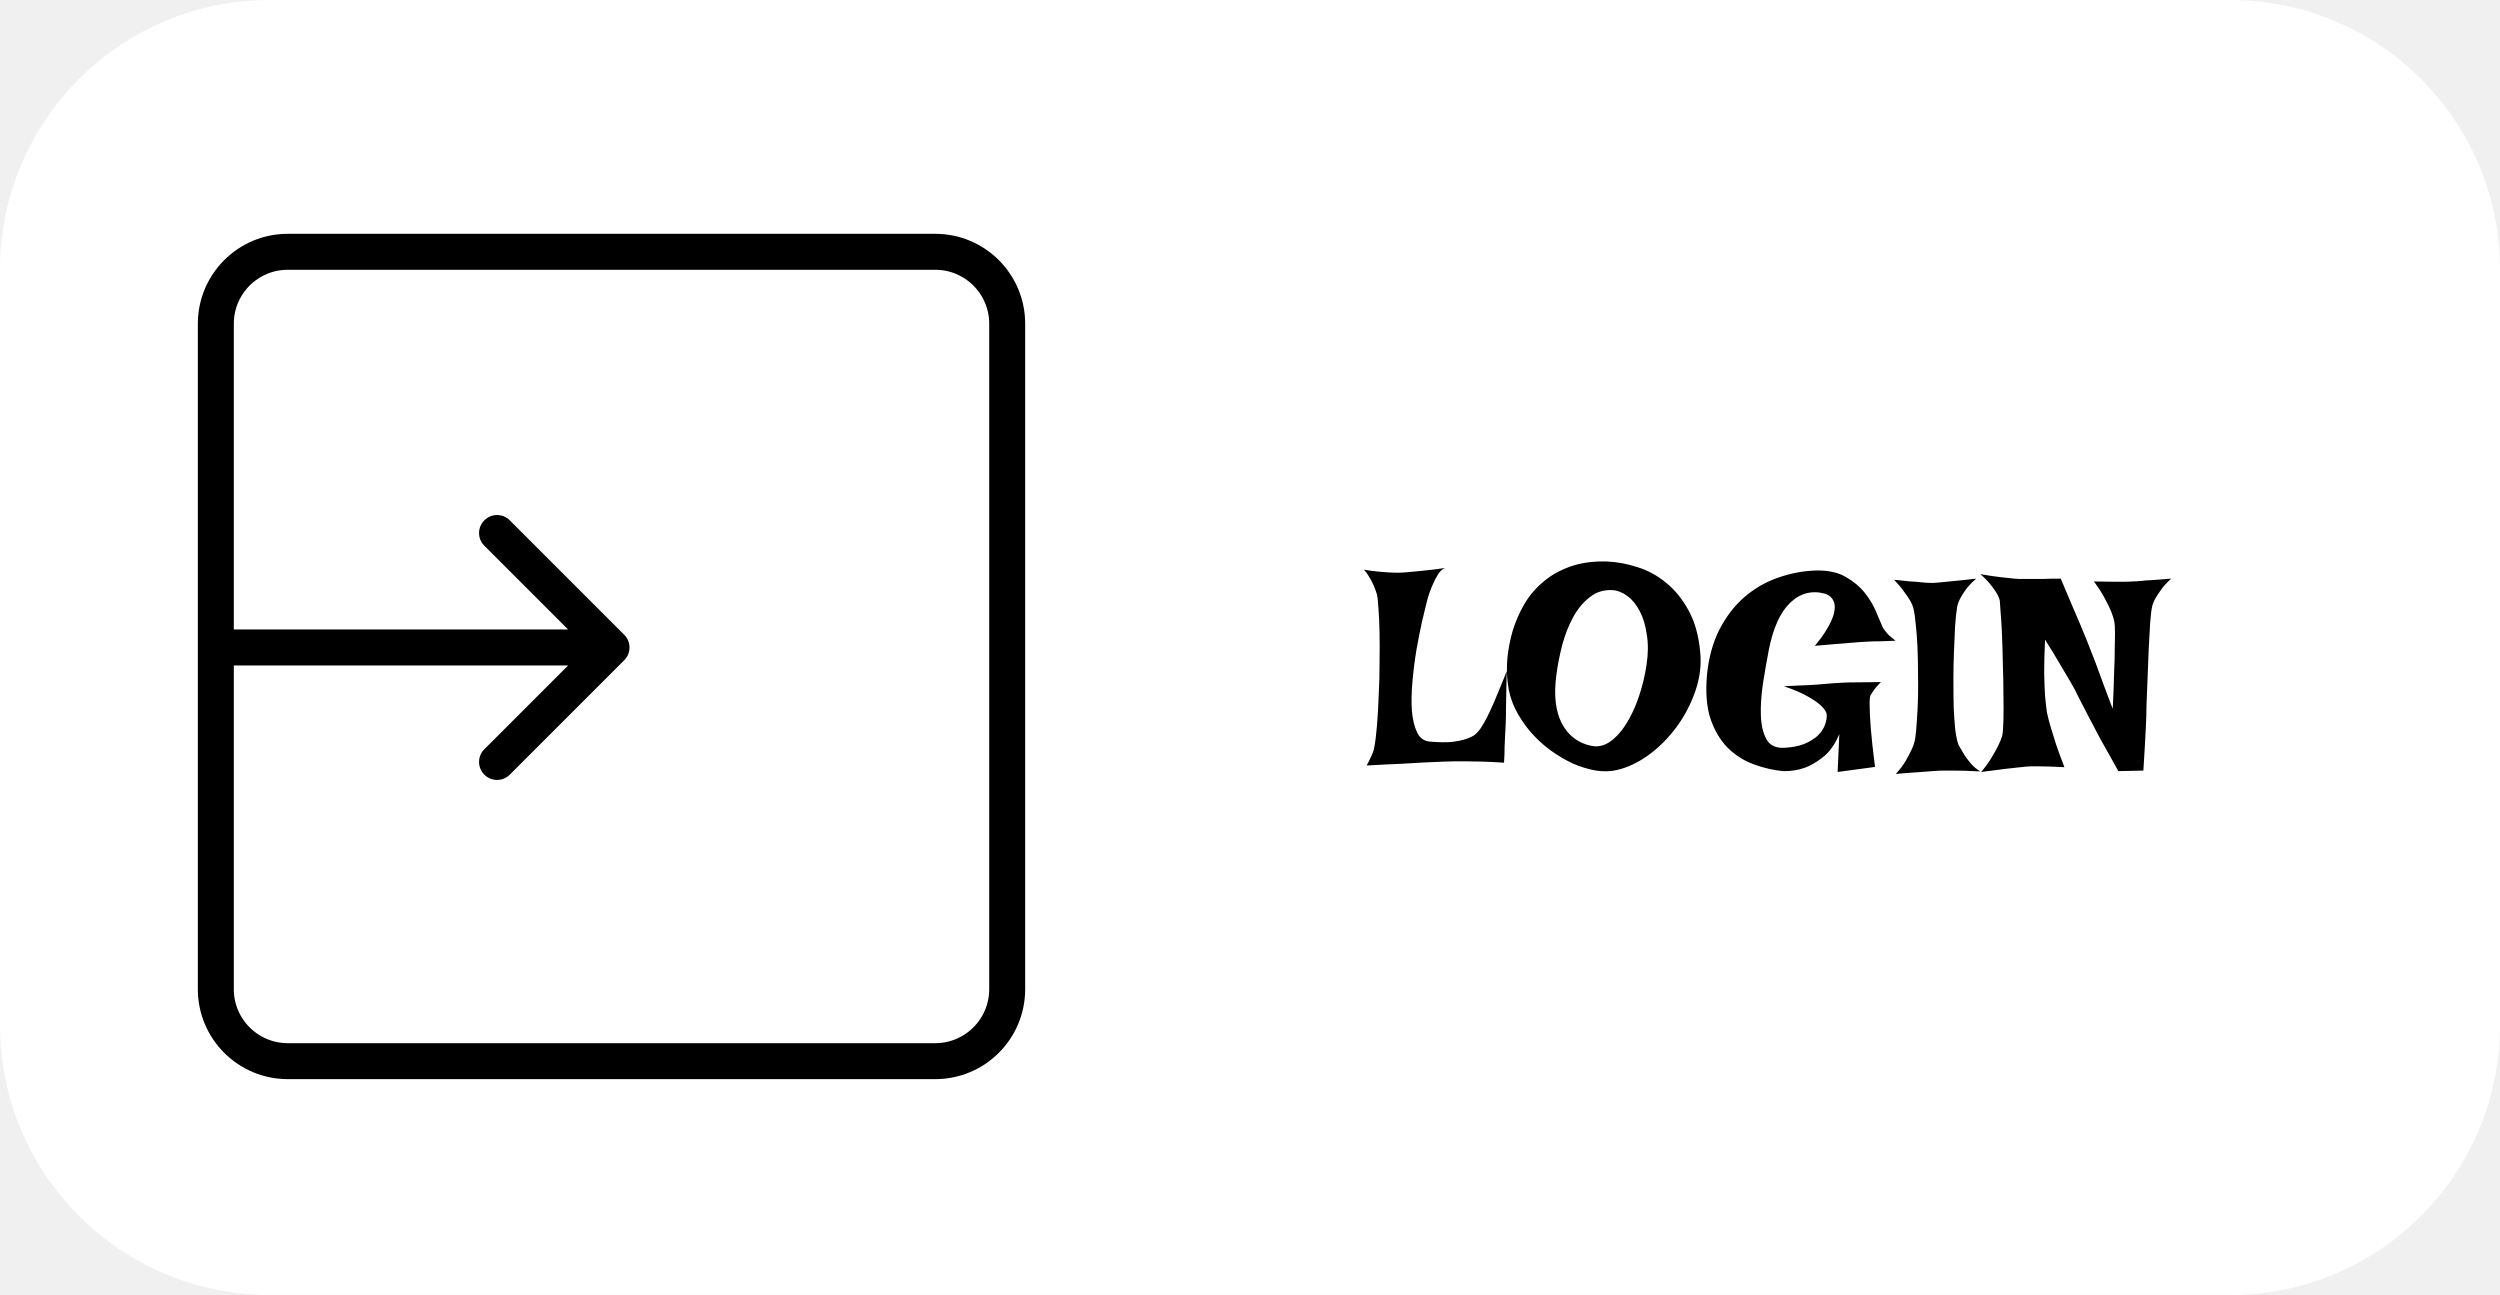
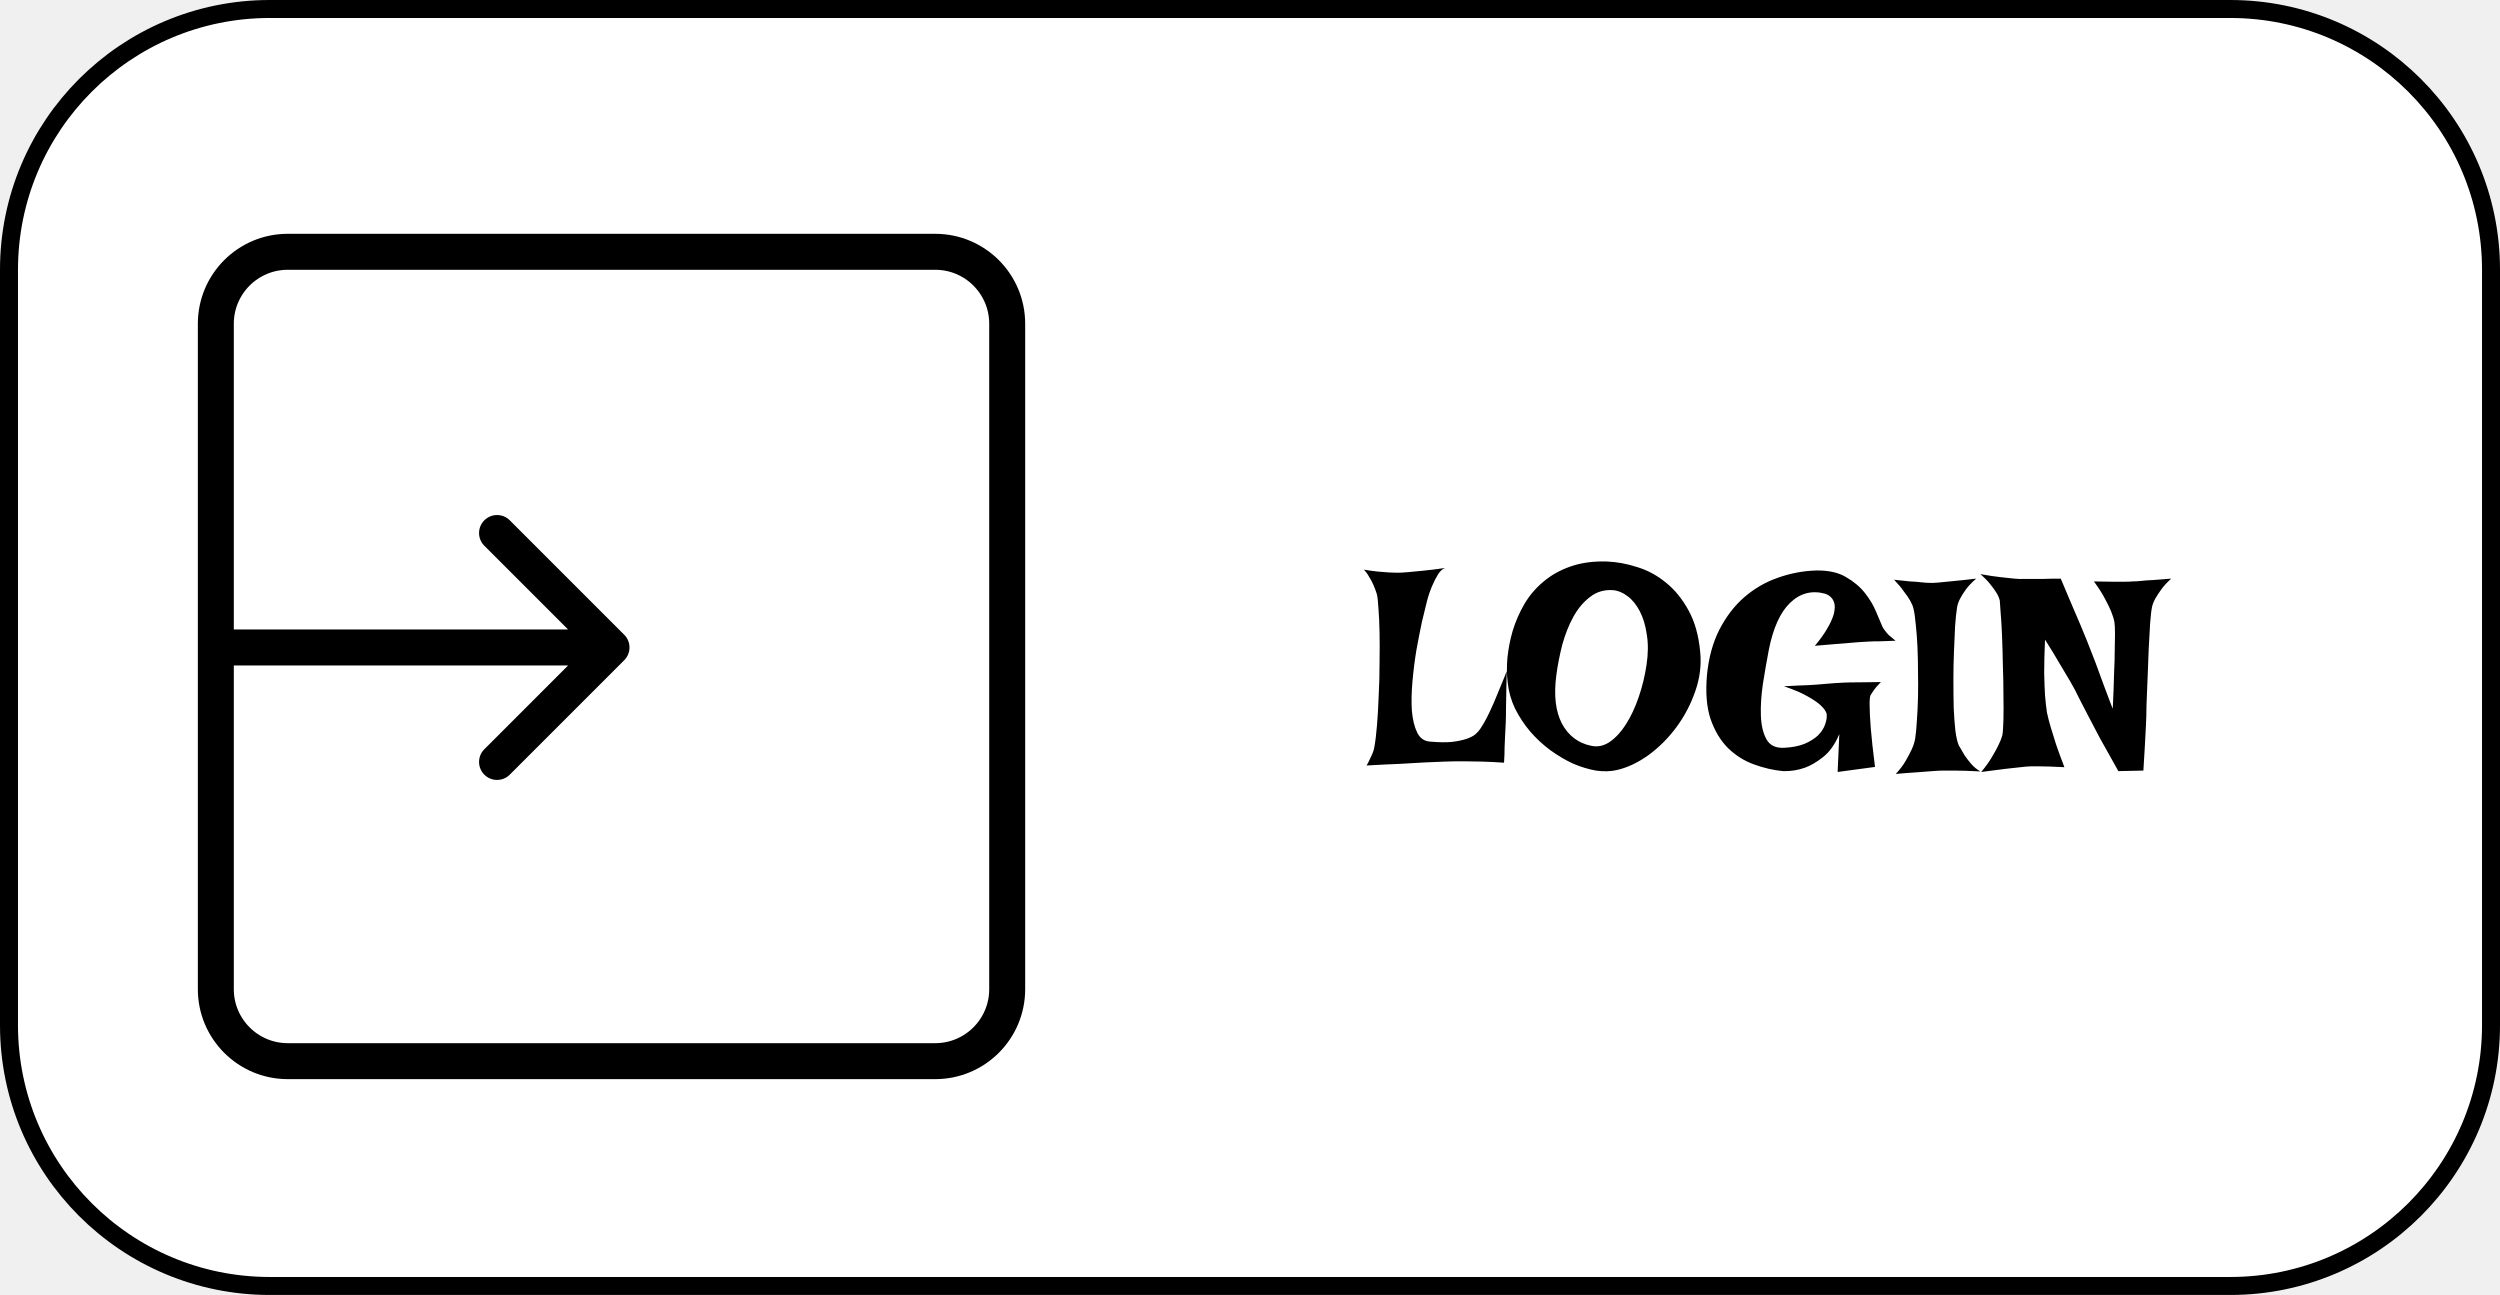
<svg xmlns="http://www.w3.org/2000/svg" width="139" height="72" viewBox="0 0 139 72" fill="none">
-   <rect width="139" height="72" rx="15" fill="white" />
+   <rect x="0.5" y="0.5" width="138" height="71" rx="14.5" fill="white" stroke="black" />
  <rect x="12" y="14" width="44" height="45" rx="4" fill="white" stroke="black" stroke-width="2" />
  <path d="M34.707 36.707C35.098 36.317 35.098 35.683 34.707 35.293L28.343 28.929C27.953 28.538 27.32 28.538 26.929 28.929C26.538 29.32 26.538 29.953 26.929 30.343L32.586 36L26.929 41.657C26.538 42.047 26.538 42.681 26.929 43.071C27.32 43.462 27.953 43.462 28.343 43.071L34.707 36.707ZM12 37H34V35H12V37Z" fill="black" />
  <path d="M75.828 31.672C76.13 31.724 76.396 31.76 76.625 31.781C76.865 31.802 77.062 31.818 77.219 31.828C77.406 31.838 77.568 31.844 77.703 31.844C77.838 31.844 78.031 31.833 78.281 31.812C78.49 31.792 78.76 31.766 79.094 31.734C79.438 31.703 79.859 31.651 80.359 31.578C80.213 31.62 80.078 31.74 79.953 31.938C79.838 32.125 79.734 32.328 79.641 32.547C79.526 32.807 79.427 33.094 79.344 33.406C79.271 33.688 79.177 34.073 79.062 34.562C78.958 35.052 78.854 35.583 78.75 36.156C78.656 36.729 78.583 37.312 78.531 37.906C78.479 38.49 78.469 39.026 78.5 39.516C78.542 40.005 78.641 40.411 78.797 40.734C78.953 41.047 79.193 41.214 79.516 41.234C80.005 41.276 80.412 41.281 80.734 41.25C81.068 41.208 81.338 41.151 81.547 41.078C81.755 41.005 81.917 40.922 82.031 40.828C82.146 40.724 82.234 40.625 82.297 40.531C82.463 40.292 82.635 39.984 82.812 39.609C82.99 39.234 83.146 38.875 83.281 38.531C83.427 38.188 83.547 37.896 83.641 37.656C83.734 37.417 83.781 37.302 83.781 37.312C83.781 37.333 83.776 37.453 83.766 37.672C83.766 37.88 83.76 38.135 83.75 38.438C83.75 38.729 83.745 39.036 83.734 39.359C83.734 39.682 83.729 39.958 83.719 40.188C83.708 40.375 83.698 40.583 83.688 40.812C83.677 41.01 83.667 41.245 83.656 41.516C83.656 41.786 83.646 42.083 83.625 42.406C83.188 42.375 82.771 42.354 82.375 42.344C81.979 42.333 81.63 42.328 81.328 42.328C80.974 42.328 80.646 42.333 80.344 42.344C80.021 42.354 79.646 42.37 79.219 42.391C78.854 42.411 78.401 42.438 77.859 42.469C77.318 42.49 76.693 42.521 75.984 42.562C76.068 42.417 76.135 42.281 76.188 42.156C76.25 42.031 76.297 41.927 76.328 41.844C76.37 41.74 76.396 41.651 76.406 41.578C76.469 41.245 76.521 40.823 76.562 40.312C76.604 39.792 76.635 39.24 76.656 38.656C76.688 38.073 76.703 37.479 76.703 36.875C76.713 36.26 76.713 35.693 76.703 35.172C76.693 34.651 76.672 34.198 76.641 33.812C76.62 33.427 76.588 33.161 76.547 33.016C76.495 32.849 76.432 32.682 76.359 32.516C76.297 32.37 76.219 32.224 76.125 32.078C76.042 31.922 75.943 31.787 75.828 31.672ZM89.328 31.219C89.891 31.24 90.458 31.344 91.031 31.531C91.615 31.708 92.151 32 92.641 32.406C93.13 32.802 93.547 33.318 93.891 33.953C94.234 34.578 94.448 35.344 94.531 36.25C94.604 36.99 94.51 37.724 94.25 38.453C94 39.172 93.651 39.833 93.203 40.438C92.755 41.042 92.24 41.557 91.656 41.984C91.073 42.401 90.49 42.677 89.906 42.812C89.552 42.896 89.162 42.906 88.734 42.844C88.318 42.771 87.891 42.641 87.453 42.453C87.026 42.255 86.604 42.005 86.188 41.703C85.781 41.401 85.412 41.057 85.078 40.672C84.745 40.276 84.463 39.849 84.234 39.391C84.016 38.932 83.88 38.453 83.828 37.953C83.776 37.536 83.771 37.078 83.812 36.578C83.865 36.068 83.963 35.562 84.109 35.062C84.266 34.552 84.479 34.062 84.75 33.594C85.031 33.115 85.385 32.698 85.812 32.344C86.24 31.979 86.74 31.698 87.312 31.5C87.896 31.292 88.568 31.198 89.328 31.219ZM86.531 37.547C86.385 38.661 86.49 39.557 86.844 40.234C87.208 40.911 87.755 41.323 88.484 41.469C88.838 41.542 89.177 41.469 89.5 41.25C89.833 41.021 90.135 40.693 90.406 40.266C90.677 39.839 90.912 39.339 91.109 38.766C91.307 38.193 91.453 37.594 91.547 36.969C91.641 36.344 91.646 35.781 91.562 35.281C91.49 34.771 91.359 34.339 91.172 33.984C90.984 33.62 90.755 33.339 90.484 33.141C90.224 32.943 89.953 32.833 89.672 32.812C89.182 32.781 88.755 32.911 88.391 33.203C88.026 33.484 87.719 33.854 87.469 34.312C87.219 34.771 87.016 35.286 86.859 35.859C86.713 36.432 86.604 36.995 86.531 37.547ZM100.984 31.719C101.651 31.708 102.198 31.828 102.625 32.078C103.062 32.328 103.417 32.625 103.688 32.969C103.958 33.312 104.167 33.661 104.312 34.016C104.458 34.359 104.573 34.63 104.656 34.828C104.677 34.88 104.719 34.948 104.781 35.031C104.833 35.104 104.906 35.193 105 35.297C105.104 35.391 105.234 35.5 105.391 35.625C105.068 35.635 104.781 35.646 104.531 35.656C104.281 35.656 104.068 35.661 103.891 35.672C103.693 35.682 103.516 35.693 103.359 35.703C103.203 35.714 103.01 35.729 102.781 35.75C102.573 35.771 102.318 35.792 102.016 35.812C101.714 35.833 101.344 35.865 100.906 35.906C101.167 35.594 101.37 35.318 101.516 35.078C101.672 34.828 101.786 34.609 101.859 34.422C101.943 34.224 101.99 34.052 102 33.906C102.021 33.76 102.016 33.635 101.984 33.531C101.922 33.292 101.76 33.12 101.5 33.016C100.75 32.807 100.094 32.974 99.531 33.516C98.979 34.047 98.583 34.922 98.344 36.141C98.229 36.745 98.12 37.375 98.016 38.031C97.922 38.677 97.885 39.271 97.906 39.812C97.927 40.344 98.031 40.776 98.219 41.109C98.406 41.443 98.729 41.599 99.188 41.578C99.635 41.557 100.016 41.484 100.328 41.359C100.641 41.224 100.891 41.068 101.078 40.891C101.266 40.703 101.396 40.505 101.469 40.297C101.552 40.078 101.583 39.875 101.562 39.688C101.521 39.542 101.411 39.385 101.234 39.219C101.078 39.073 100.844 38.911 100.531 38.734C100.219 38.547 99.771 38.354 99.188 38.156C99.74 38.125 100.193 38.104 100.547 38.094C100.911 38.073 101.198 38.052 101.406 38.031C101.656 38.01 101.849 37.995 101.984 37.984C102.109 37.974 102.292 37.964 102.531 37.953C102.74 37.943 103.005 37.938 103.328 37.938C103.661 37.938 104.078 37.932 104.578 37.922C104.391 38.109 104.245 38.281 104.141 38.438C104.089 38.521 104.042 38.594 104 38.656C103.958 38.76 103.943 38.974 103.953 39.297C103.953 39.568 103.974 39.969 104.016 40.5C104.057 41.021 104.135 41.734 104.25 42.641L102.172 42.922L102.266 40.812C102.026 41.385 101.724 41.812 101.359 42.094C101.005 42.375 100.667 42.573 100.344 42.688C99.958 42.823 99.557 42.885 99.141 42.875C98.599 42.823 98.057 42.698 97.516 42.5C96.974 42.302 96.495 42 96.078 41.594C95.662 41.177 95.338 40.641 95.109 39.984C94.891 39.328 94.823 38.516 94.906 37.547C95 36.578 95.229 35.734 95.594 35.016C95.969 34.286 96.432 33.682 96.984 33.203C97.537 32.724 98.156 32.365 98.844 32.125C99.542 31.875 100.255 31.74 100.984 31.719ZM105.312 32.234C105.667 32.276 105.964 32.307 106.203 32.328C106.453 32.339 106.656 32.354 106.812 32.375C107 32.396 107.146 32.406 107.25 32.406C107.365 32.417 107.536 32.411 107.766 32.391C107.964 32.37 108.229 32.344 108.562 32.312C108.906 32.281 109.344 32.234 109.875 32.172C109.635 32.38 109.443 32.583 109.297 32.781C109.161 32.969 109.057 33.135 108.984 33.281C108.891 33.458 108.833 33.625 108.812 33.781C108.771 34.031 108.734 34.375 108.703 34.812C108.682 35.24 108.661 35.708 108.641 36.219C108.62 36.729 108.609 37.255 108.609 37.797C108.609 38.339 108.615 38.854 108.625 39.344C108.646 39.823 108.677 40.25 108.719 40.625C108.771 41 108.833 41.271 108.906 41.438C109.01 41.625 109.12 41.812 109.234 42C109.339 42.156 109.464 42.318 109.609 42.484C109.755 42.651 109.922 42.786 110.109 42.891C109.495 42.859 109.005 42.844 108.641 42.844H108.078C107.911 42.844 107.698 42.854 107.438 42.875C107.219 42.896 106.943 42.917 106.609 42.938C106.276 42.958 105.875 42.99 105.406 43.031C105.646 42.771 105.833 42.521 105.969 42.281C106.104 42.042 106.214 41.833 106.297 41.656C106.391 41.448 106.453 41.25 106.484 41.062C106.526 40.792 106.557 40.458 106.578 40.062C106.609 39.656 106.63 39.224 106.641 38.766C106.651 38.297 106.651 37.823 106.641 37.344C106.641 36.854 106.63 36.385 106.609 35.938C106.589 35.49 106.557 35.083 106.516 34.719C106.484 34.354 106.443 34.062 106.391 33.844C106.359 33.708 106.297 33.557 106.203 33.391C106.12 33.245 106.005 33.078 105.859 32.891C105.724 32.693 105.542 32.474 105.312 32.234ZM110.109 31.922C110.578 32.005 110.964 32.062 111.266 32.094C111.568 32.125 111.812 32.151 112 32.172C112.219 32.193 112.391 32.198 112.516 32.188H112.984C113.151 32.188 113.359 32.188 113.609 32.188C113.87 32.177 114.193 32.172 114.578 32.172C114.797 32.682 114.995 33.151 115.172 33.578C115.359 34.005 115.516 34.37 115.641 34.672C115.786 35.036 115.922 35.365 116.047 35.656C116.193 36.021 116.349 36.422 116.516 36.859C116.682 37.297 116.833 37.708 116.969 38.094C117.115 38.479 117.234 38.797 117.328 39.047C117.422 39.297 117.469 39.411 117.469 39.391C117.469 39.38 117.474 39.276 117.484 39.078C117.495 38.87 117.505 38.615 117.516 38.312C117.526 38 117.536 37.661 117.547 37.297C117.568 36.922 117.578 36.562 117.578 36.219C117.589 35.865 117.594 35.542 117.594 35.25C117.594 34.958 117.583 34.74 117.562 34.594C117.531 34.417 117.469 34.214 117.375 33.984C117.292 33.786 117.177 33.552 117.031 33.281C116.885 33 116.682 32.682 116.422 32.328C116.849 32.339 117.198 32.344 117.469 32.344C117.74 32.344 117.958 32.344 118.125 32.344C118.312 32.344 118.458 32.339 118.562 32.328C118.698 32.328 118.865 32.318 119.062 32.297C119.24 32.276 119.458 32.26 119.719 32.25C119.99 32.229 120.323 32.203 120.719 32.172C120.49 32.38 120.307 32.578 120.172 32.766C120.036 32.953 119.927 33.12 119.844 33.266C119.75 33.432 119.688 33.589 119.656 33.734C119.615 33.922 119.578 34.229 119.547 34.656C119.526 35.073 119.5 35.542 119.469 36.062C119.448 36.583 119.427 37.125 119.406 37.688C119.385 38.25 119.365 38.766 119.344 39.234C119.344 39.589 119.333 39.969 119.312 40.375C119.292 40.719 119.271 41.109 119.25 41.547C119.229 41.974 119.203 42.406 119.172 42.844L117.781 42.875C117.375 42.156 117.031 41.542 116.75 41.031C116.479 40.51 116.255 40.083 116.078 39.75C115.88 39.365 115.714 39.042 115.578 38.781C115.464 38.531 115.312 38.245 115.125 37.922C114.969 37.651 114.771 37.318 114.531 36.922C114.302 36.526 114.026 36.073 113.703 35.562C113.672 36.281 113.656 36.896 113.656 37.406C113.667 37.906 113.682 38.323 113.703 38.656C113.734 39.042 113.771 39.365 113.812 39.625C113.865 39.875 113.938 40.156 114.031 40.469C114.115 40.74 114.214 41.057 114.328 41.422C114.453 41.786 114.604 42.198 114.781 42.656C114.167 42.625 113.708 42.609 113.406 42.609H112.938C112.792 42.609 112.594 42.625 112.344 42.656C112.135 42.677 111.849 42.708 111.484 42.75C111.13 42.792 110.688 42.849 110.156 42.922C110.406 42.62 110.604 42.344 110.75 42.094C110.906 41.833 111.026 41.615 111.109 41.438C111.214 41.229 111.286 41.047 111.328 40.891C111.359 40.724 111.38 40.438 111.391 40.031C111.401 39.615 111.401 39.146 111.391 38.625C111.391 38.094 111.38 37.536 111.359 36.953C111.349 36.37 111.333 35.828 111.312 35.328C111.292 34.828 111.266 34.401 111.234 34.047C111.214 33.693 111.198 33.474 111.188 33.391C111.156 33.255 111.094 33.109 111 32.953C110.917 32.818 110.807 32.667 110.672 32.5C110.536 32.323 110.349 32.13 110.109 31.922Z" fill="black" />
</svg>
